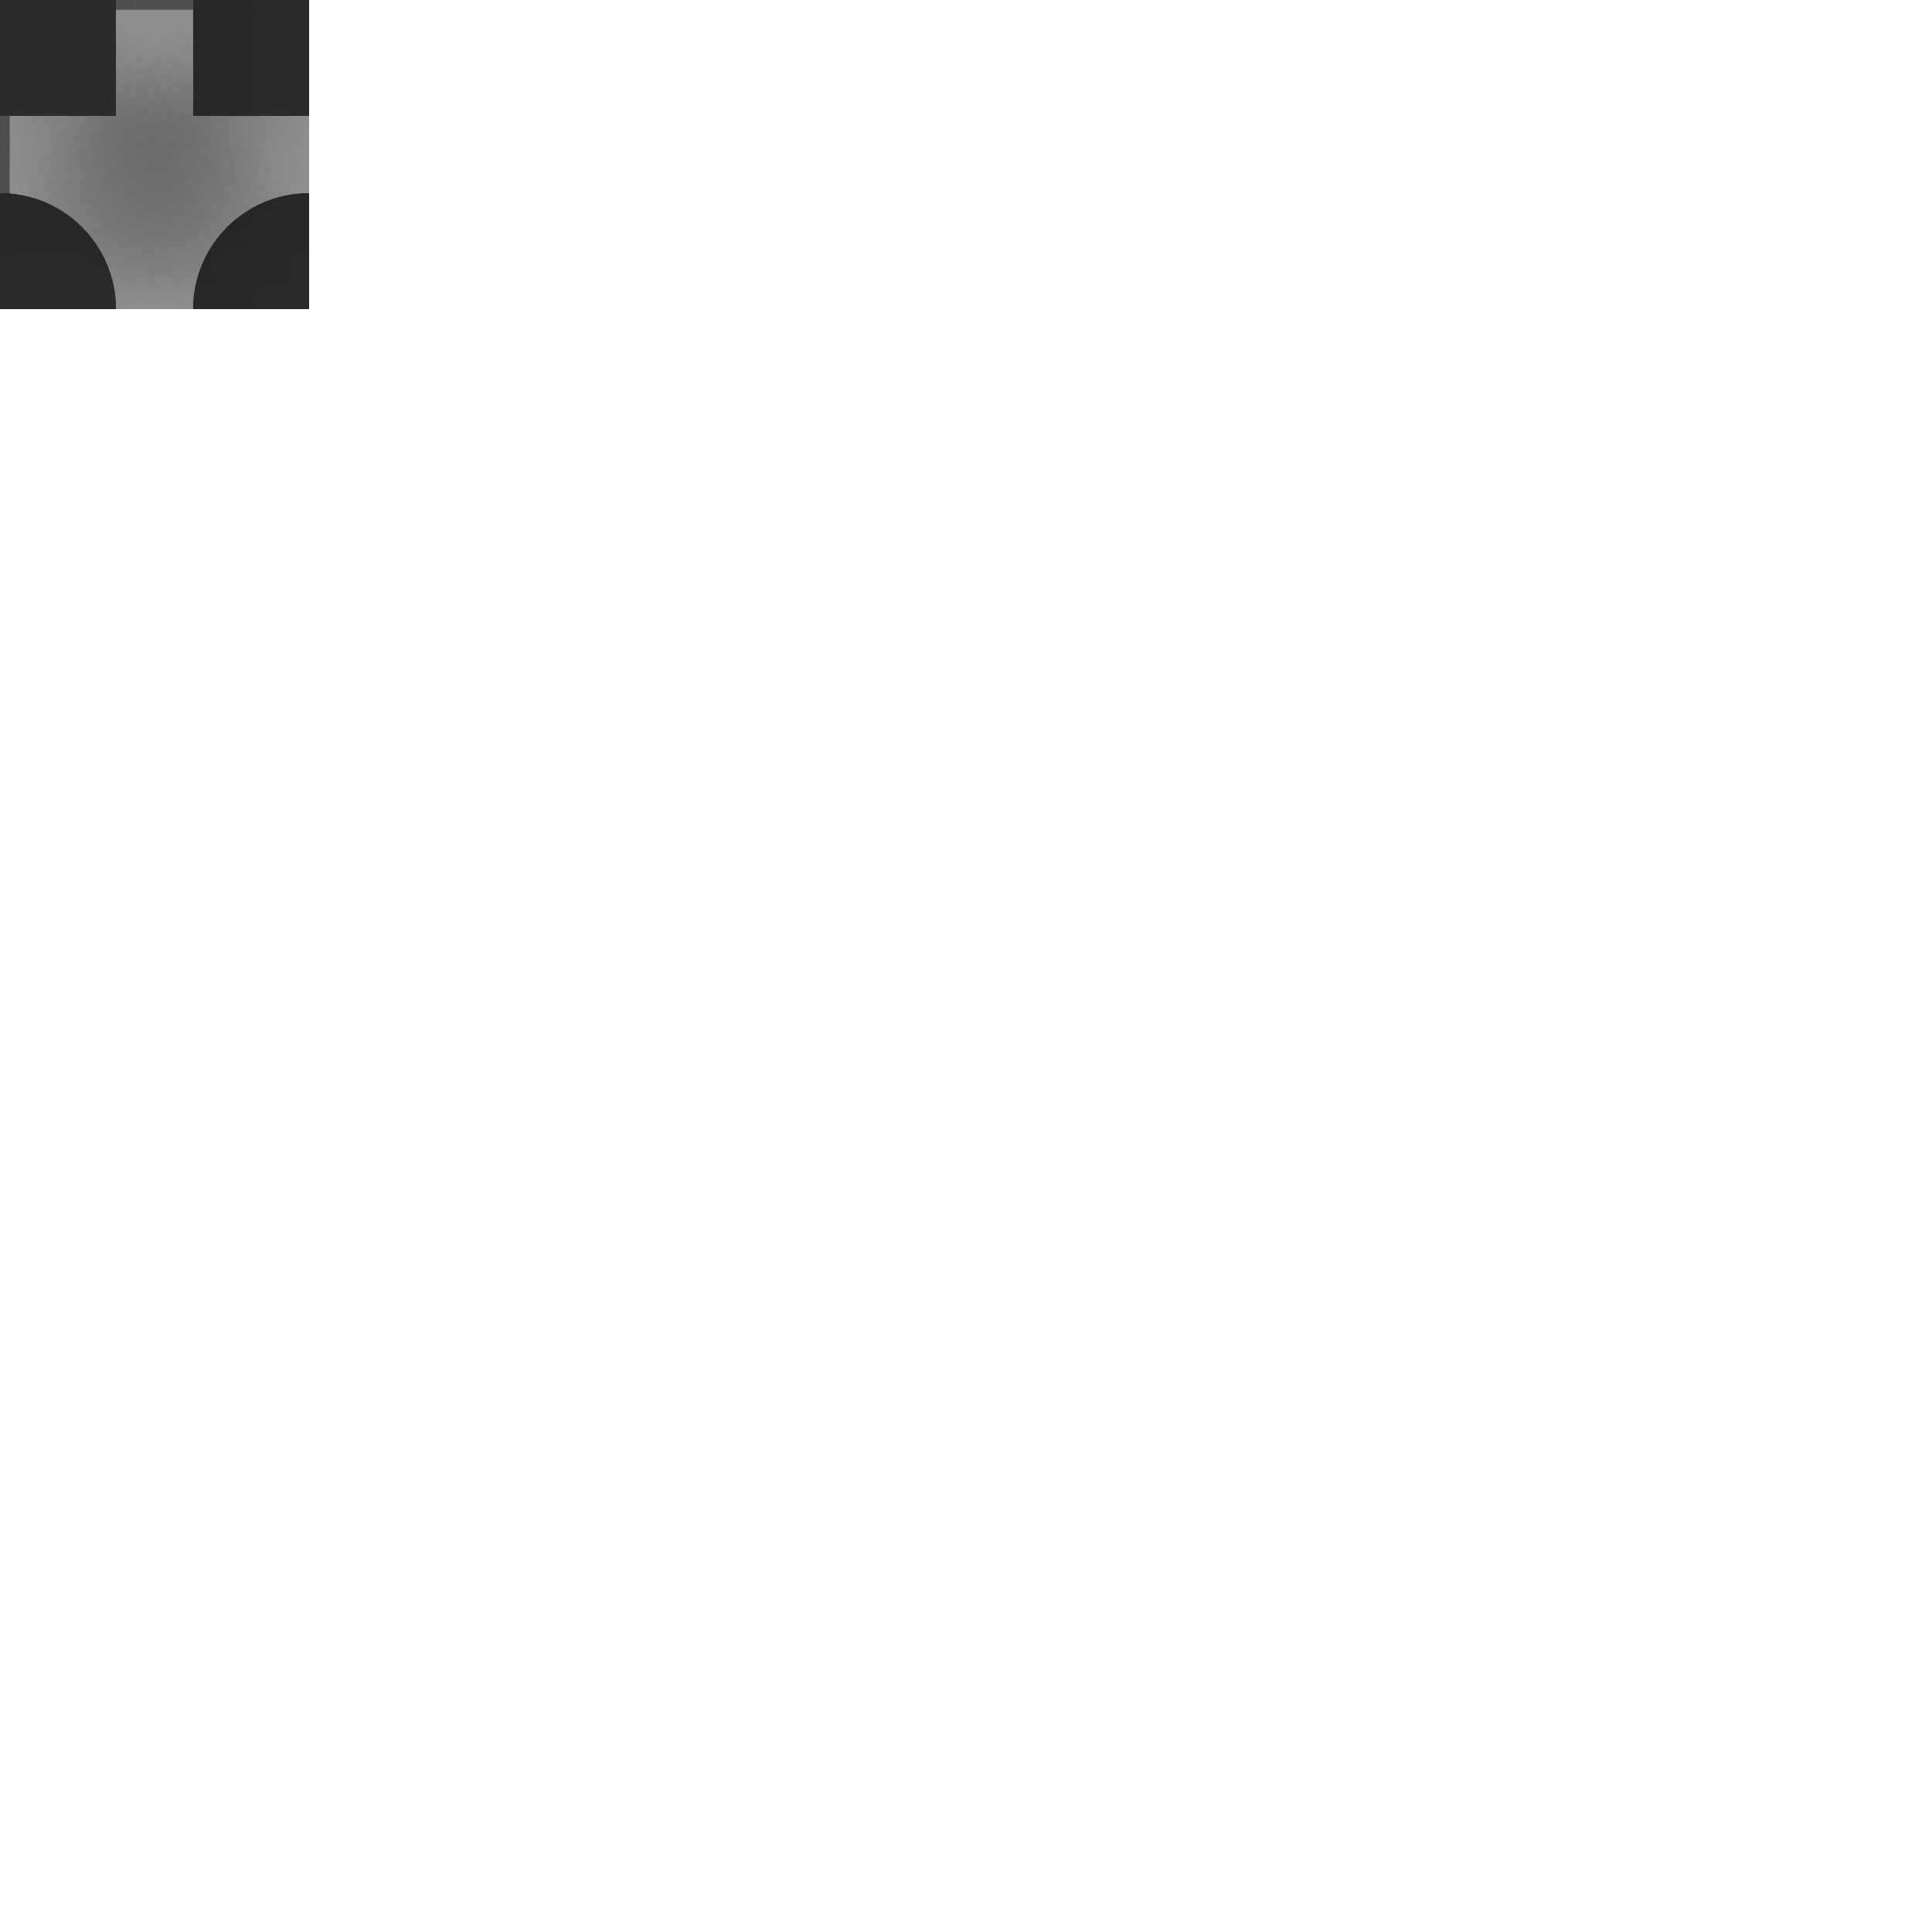
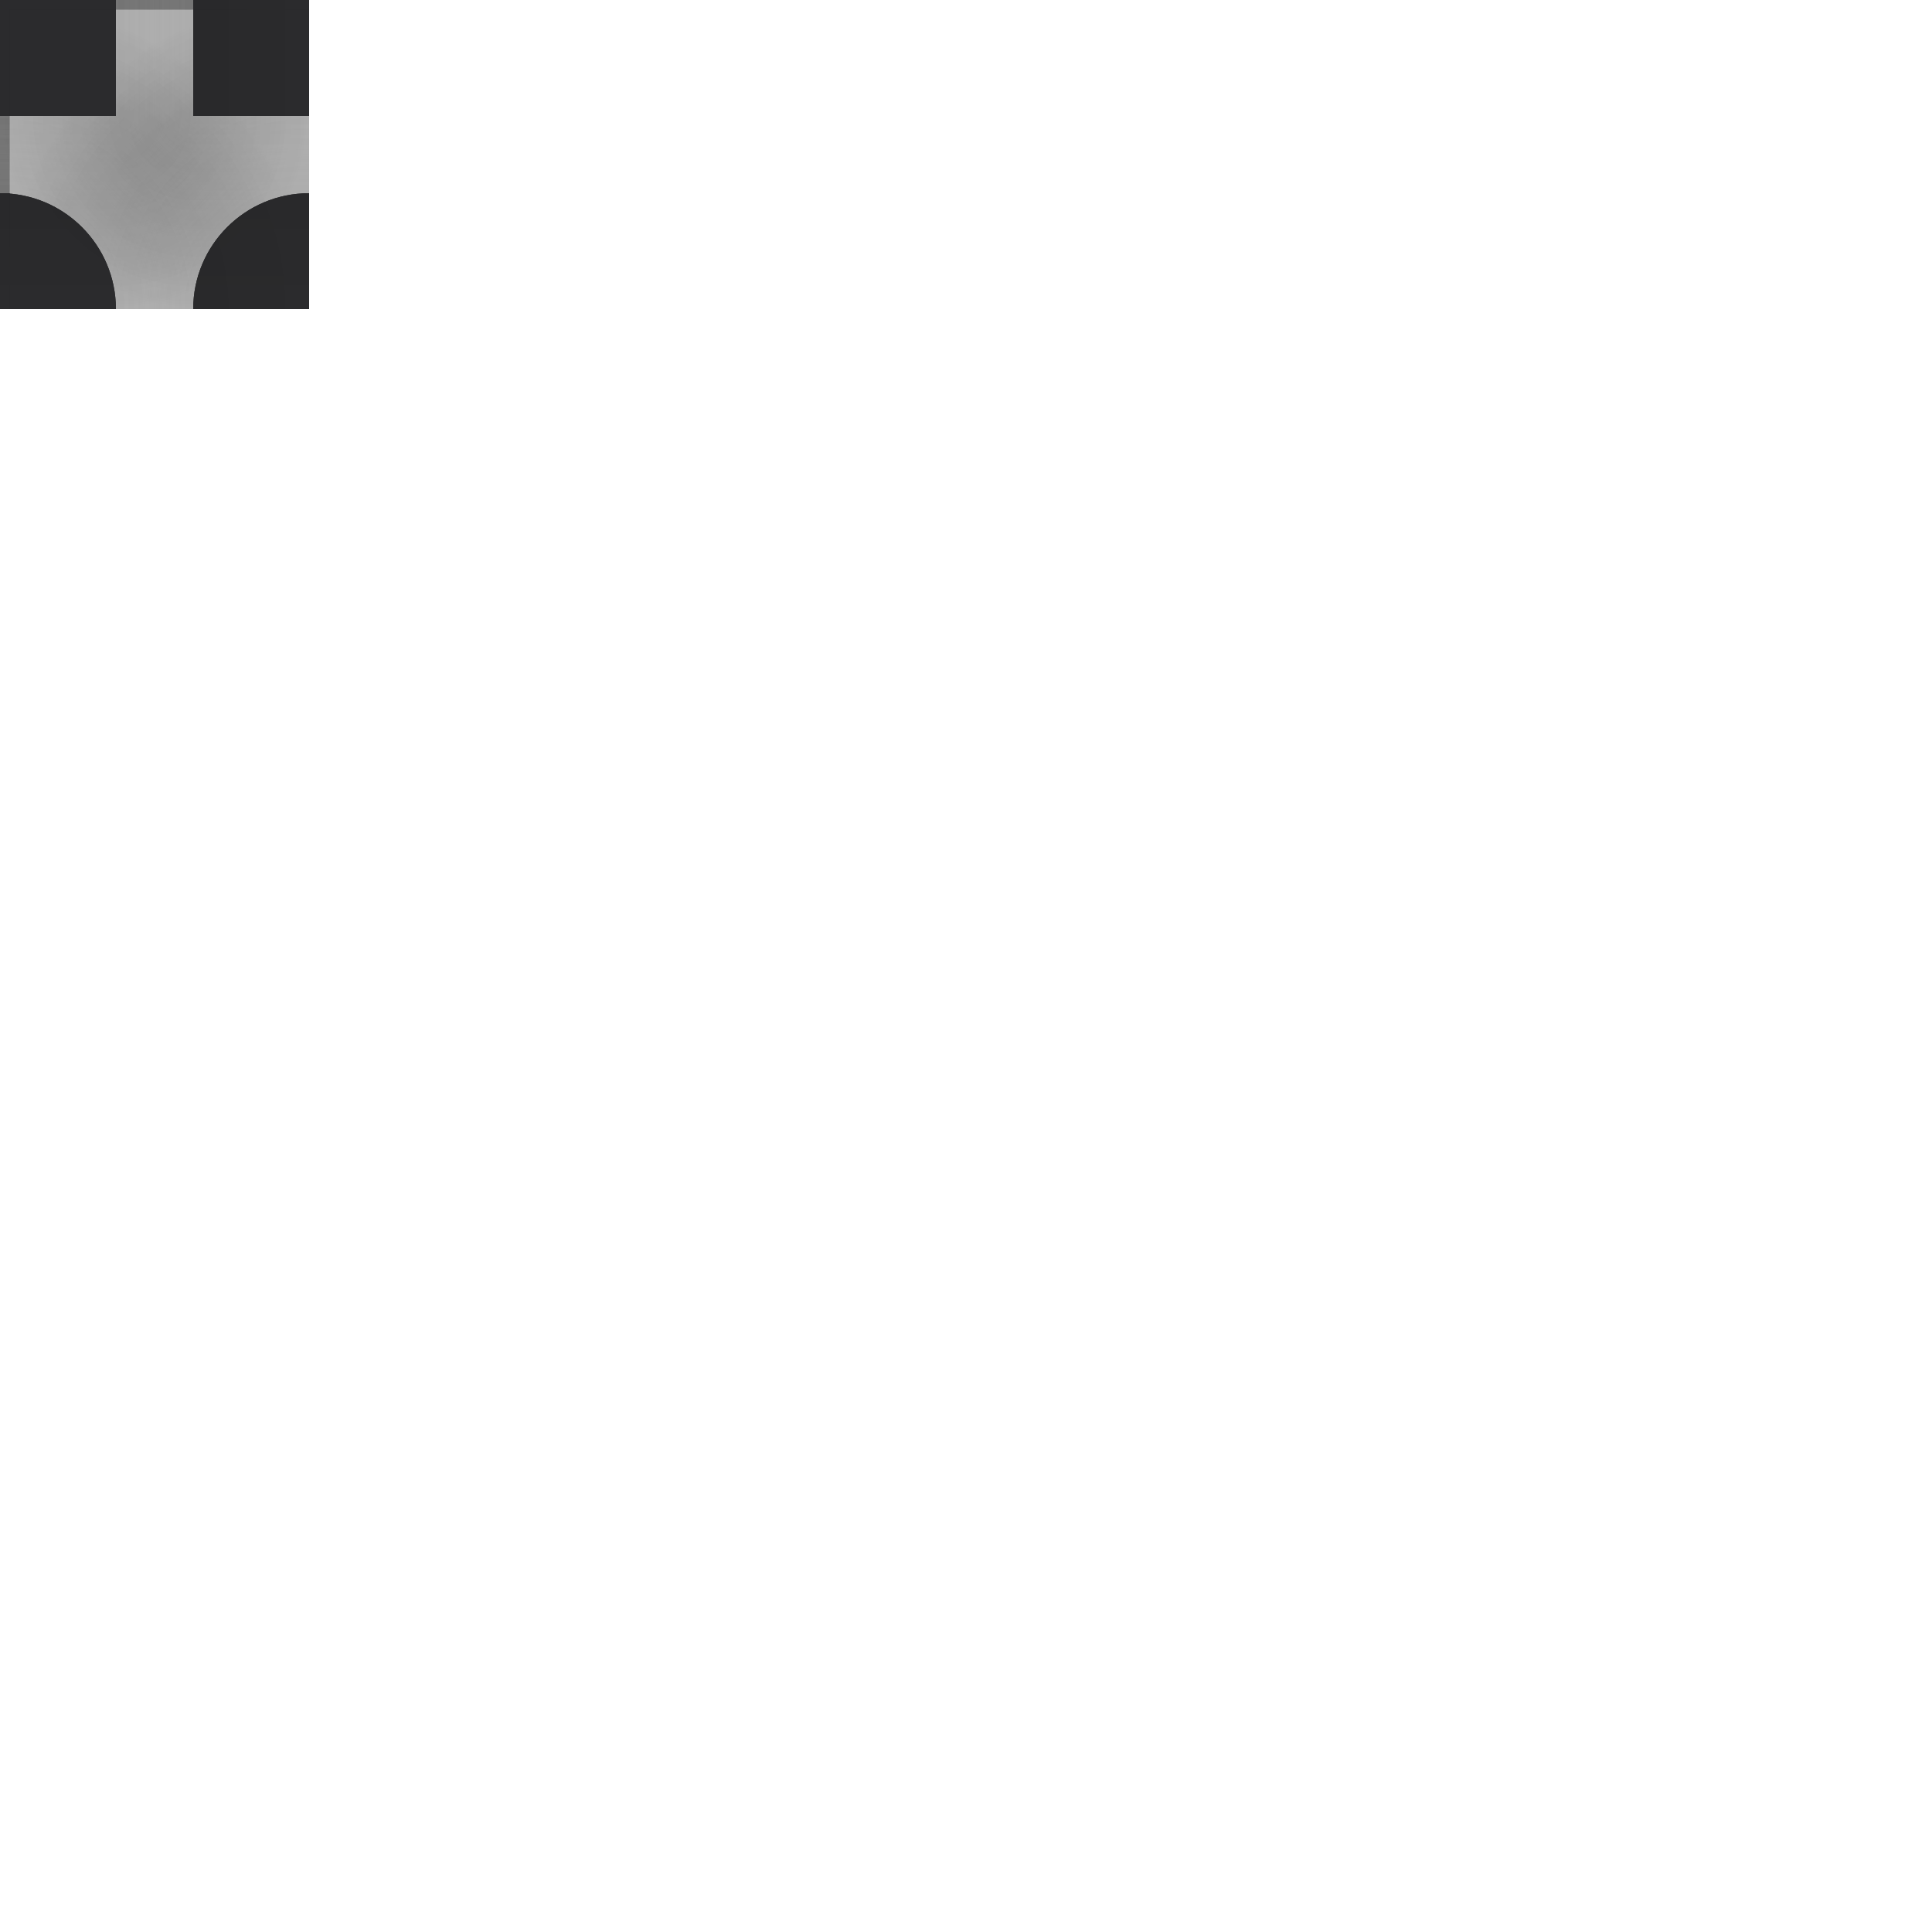
<svg xmlns="http://www.w3.org/2000/svg" width="200" height="200">
  <g id="decoration-topleft">
    <defs>
      <radialGradient id="decoration-topleft-sh" cx="32" cy="32" r="32" gradientUnits="userSpaceOnUse">
-         <stop offset="0.375" stop-color="#000" stop-opacity="0.22" />
+         <stop offset="0.375" stop-color="#000" stop-opacity="0.15" />
        <stop offset="1" stop-color="#000" stop-opacity="0" />
      </radialGradient>
    </defs>
    <rect width="32" height="32" fill="#000" fill-opacity="0" />
    <g transform="">
      <rect width="32" height="32" fill="url(#decoration-topleft-sh)" />
      <path d="M20,32 A12,12 0 0 1 32,20 L32,32 Z" fill="#2B2B2D" />
    </g>
  </g>
  <g id="decoration-topright">
    <defs>
      <radialGradient id="decoration-topright-sh" cx="32" cy="32" r="32" gradientUnits="userSpaceOnUse">
-         <stop offset="0.375" stop-color="#000" stop-opacity="0.22" />
+         <stop offset="0.375" stop-color="#000" stop-opacity="0.15" />
        <stop offset="1" stop-color="#000" stop-opacity="0" />
      </radialGradient>
    </defs>
    <rect width="32" height="32" fill="#000" fill-opacity="0" />
    <g transform="translate(32,0) scale(-1,1)">
      <rect width="32" height="32" fill="url(#decoration-topright-sh)" />
      <path d="M20,32 A12,12 0 0 1 32,20 L32,32 Z" fill="#2B2B2D" />
    </g>
  </g>
  <g id="decoration-bottomleft">
    <defs>
      <radialGradient id="decoration-bottomleft-sh" cx="20" cy="20" r="20" gradientUnits="userSpaceOnUse">
-         <stop offset="0" stop-color="#000" stop-opacity="0.22" />
+         <stop offset="0" stop-color="#000" stop-opacity="0.15" />
        <stop offset="1" stop-color="#000" stop-opacity="0" />
      </radialGradient>
      <linearGradient id="decoration-bottomleft-shv" x1="0" y1="0" x2="0" y2="20" gradientUnits="userSpaceOnUse">
        <stop offset="0" stop-color="#000" stop-opacity="0" />
-         <stop offset="1" stop-color="#000" stop-opacity="0.22" />
+         <stop offset="1" stop-color="#000" stop-opacity="0.15" />
      </linearGradient>
      <linearGradient id="decoration-bottomleft-shh" x1="0" y1="0" x2="20" y2="0" gradientUnits="userSpaceOnUse">
        <stop offset="0" stop-color="#000" stop-opacity="0" />
-         <stop offset="1" stop-color="#000" stop-opacity="0.22" />
+         <stop offset="1" stop-color="#000" stop-opacity="0.15" />
      </linearGradient>
    </defs>
    <rect width="32" height="32" fill="#000" fill-opacity="0" />
    <g transform="translate(0,32) scale(1,-1)">
      <rect width="20" height="20" fill="url(#decoration-bottomleft-sh)" />
      <rect x="20" width="12" height="20" fill="url(#decoration-bottomleft-shv)" />
      <rect y="20" width="20" height="12" fill="url(#decoration-bottomleft-shh)" />
      <rect x="20" y="20" width="12" height="12" fill="#2B2B2D" />
    </g>
  </g>
  <g id="decoration-bottomright">
    <defs>
      <radialGradient id="decoration-bottomright-sh" cx="20" cy="20" r="20" gradientUnits="userSpaceOnUse">
-         <stop offset="0" stop-color="#000" stop-opacity="0.22" />
+         <stop offset="0" stop-color="#000" stop-opacity="0.15" />
        <stop offset="1" stop-color="#000" stop-opacity="0" />
      </radialGradient>
      <linearGradient id="decoration-bottomright-shv" x1="0" y1="0" x2="0" y2="20" gradientUnits="userSpaceOnUse">
        <stop offset="0" stop-color="#000" stop-opacity="0" />
-         <stop offset="1" stop-color="#000" stop-opacity="0.22" />
+         <stop offset="1" stop-color="#000" stop-opacity="0.15" />
      </linearGradient>
      <linearGradient id="decoration-bottomright-shh" x1="0" y1="0" x2="20" y2="0" gradientUnits="userSpaceOnUse">
        <stop offset="0" stop-color="#000" stop-opacity="0" />
-         <stop offset="1" stop-color="#000" stop-opacity="0.22" />
+         <stop offset="1" stop-color="#000" stop-opacity="0.15" />
      </linearGradient>
    </defs>
    <rect width="32" height="32" fill="#000" fill-opacity="0" />
    <g transform="translate(32,32) scale(-1,-1)">
      <rect width="20" height="20" fill="url(#decoration-bottomright-sh)" />
      <rect x="20" width="12" height="20" fill="url(#decoration-bottomright-shv)" />
      <rect y="20" width="20" height="12" fill="url(#decoration-bottomright-shh)" />
      <rect x="20" y="20" width="12" height="12" fill="#2B2B2D" />
    </g>
  </g>
  <g id="decoration-top">
    <defs>
      <linearGradient id="decoration-top-sh" x1="0" y1="0" x2="0" y2="20" gradientUnits="userSpaceOnUse">
        <stop offset="0" stop-color="#000" stop-opacity="0" />
-         <stop offset="1" stop-color="#000" stop-opacity="0.22" />
+         <stop offset="1" stop-color="#000" stop-opacity="0.15" />
      </linearGradient>
    </defs>
    <rect width="1" height="32" fill="#000" fill-opacity="0" />
    <rect width="1" height="32" fill="url(#decoration-top-sh)" />
    <rect x="0" y="20" width="1" height="12" fill="#2B2B2D" />
  </g>
  <g id="decoration-bottom">
    <defs>
      <linearGradient id="decoration-bottom-sh" x1="0" y1="32" x2="0" y2="12" gradientUnits="userSpaceOnUse">
        <stop offset="0" stop-color="#000" stop-opacity="0" />
-         <stop offset="1" stop-color="#000" stop-opacity="0.22" />
+         <stop offset="1" stop-color="#000" stop-opacity="0.15" />
      </linearGradient>
    </defs>
    <rect width="1" height="32" fill="#000" fill-opacity="0" />
    <rect width="1" height="32" fill="url(#decoration-bottom-sh)" />
    <rect x="0" y="0" width="1" height="12" fill="#2B2B2D" />
  </g>
  <g id="decoration-left">
    <defs>
      <linearGradient id="decoration-left-sh" x1="0" y1="0" x2="20" y2="0" gradientUnits="userSpaceOnUse">
        <stop offset="0" stop-color="#000" stop-opacity="0" />
-         <stop offset="1" stop-color="#000" stop-opacity="0.22" />
+         <stop offset="1" stop-color="#000" stop-opacity="0.15" />
      </linearGradient>
    </defs>
    <rect width="32" height="1" fill="#000" fill-opacity="0" />
    <rect width="32" height="1" fill="url(#decoration-left-sh)" />
    <rect x="20" y="0" width="12" height="1" fill="#2B2B2D" />
  </g>
  <g id="decoration-right">
    <defs>
      <linearGradient id="decoration-right-sh" x1="32" y1="0" x2="12" y2="0" gradientUnits="userSpaceOnUse">
        <stop offset="0" stop-color="#000" stop-opacity="0" />
-         <stop offset="1" stop-color="#000" stop-opacity="0.22" />
+         <stop offset="1" stop-color="#000" stop-opacity="0.15" />
      </linearGradient>
    </defs>
    <rect width="32" height="1" fill="#000" fill-opacity="0" />
    <rect width="32" height="1" fill="url(#decoration-right-sh)" />
    <rect x="0" y="0" width="12" height="1" fill="#2B2B2D" />
  </g>
  <g id="decoration-center">
    <rect width="1" height="1" fill="#000" fill-opacity="0" />
    <rect width="1" height="1" fill="#2B2B2D" />
  </g>
  <g id="decoration-inactive-topleft">
    <defs>
      <radialGradient id="decoration-inactive-topleft-sh" cx="32" cy="32" r="32" gradientUnits="userSpaceOnUse">
-         <stop offset="0.375" stop-color="#000" stop-opacity="0.12" />
+         <stop offset="0.375" stop-color="#000" stop-opacity="0.08" />
        <stop offset="1" stop-color="#000" stop-opacity="0" />
      </radialGradient>
    </defs>
    <rect width="32" height="32" fill="#000" fill-opacity="0" />
    <g transform="">
      <rect width="32" height="32" fill="url(#decoration-inactive-topleft-sh)" />
      <path d="M20,32 A12,12 0 0 1 32,20 L32,32 Z" fill="#2B2B2D" />
    </g>
  </g>
  <g id="decoration-inactive-topright">
    <defs>
      <radialGradient id="decoration-inactive-topright-sh" cx="32" cy="32" r="32" gradientUnits="userSpaceOnUse">
-         <stop offset="0.375" stop-color="#000" stop-opacity="0.12" />
+         <stop offset="0.375" stop-color="#000" stop-opacity="0.08" />
        <stop offset="1" stop-color="#000" stop-opacity="0" />
      </radialGradient>
    </defs>
    <rect width="32" height="32" fill="#000" fill-opacity="0" />
    <g transform="translate(32,0) scale(-1,1)">
      <rect width="32" height="32" fill="url(#decoration-inactive-topright-sh)" />
      <path d="M20,32 A12,12 0 0 1 32,20 L32,32 Z" fill="#2B2B2D" />
    </g>
  </g>
  <g id="decoration-inactive-bottomleft">
    <defs>
      <radialGradient id="decoration-inactive-bottomleft-sh" cx="20" cy="20" r="20" gradientUnits="userSpaceOnUse">
-         <stop offset="0" stop-color="#000" stop-opacity="0.12" />
+         <stop offset="0" stop-color="#000" stop-opacity="0.08" />
        <stop offset="1" stop-color="#000" stop-opacity="0" />
      </radialGradient>
      <linearGradient id="decoration-inactive-bottomleft-shv" x1="0" y1="0" x2="0" y2="20" gradientUnits="userSpaceOnUse">
        <stop offset="0" stop-color="#000" stop-opacity="0" />
-         <stop offset="1" stop-color="#000" stop-opacity="0.12" />
+         <stop offset="1" stop-color="#000" stop-opacity="0.08" />
      </linearGradient>
      <linearGradient id="decoration-inactive-bottomleft-shh" x1="0" y1="0" x2="20" y2="0" gradientUnits="userSpaceOnUse">
        <stop offset="0" stop-color="#000" stop-opacity="0" />
-         <stop offset="1" stop-color="#000" stop-opacity="0.12" />
+         <stop offset="1" stop-color="#000" stop-opacity="0.08" />
      </linearGradient>
    </defs>
    <rect width="32" height="32" fill="#000" fill-opacity="0" />
    <g transform="translate(0,32) scale(1,-1)">
      <rect width="20" height="20" fill="url(#decoration-inactive-bottomleft-sh)" />
      <rect x="20" width="12" height="20" fill="url(#decoration-inactive-bottomleft-shv)" />
      <rect y="20" width="20" height="12" fill="url(#decoration-inactive-bottomleft-shh)" />
      <rect x="20" y="20" width="12" height="12" fill="#2B2B2D" />
    </g>
  </g>
  <g id="decoration-inactive-bottomright">
    <defs>
      <radialGradient id="decoration-inactive-bottomright-sh" cx="20" cy="20" r="20" gradientUnits="userSpaceOnUse">
-         <stop offset="0" stop-color="#000" stop-opacity="0.12" />
+         <stop offset="0" stop-color="#000" stop-opacity="0.08" />
        <stop offset="1" stop-color="#000" stop-opacity="0" />
      </radialGradient>
      <linearGradient id="decoration-inactive-bottomright-shv" x1="0" y1="0" x2="0" y2="20" gradientUnits="userSpaceOnUse">
        <stop offset="0" stop-color="#000" stop-opacity="0" />
-         <stop offset="1" stop-color="#000" stop-opacity="0.12" />
+         <stop offset="1" stop-color="#000" stop-opacity="0.08" />
      </linearGradient>
      <linearGradient id="decoration-inactive-bottomright-shh" x1="0" y1="0" x2="20" y2="0" gradientUnits="userSpaceOnUse">
        <stop offset="0" stop-color="#000" stop-opacity="0" />
-         <stop offset="1" stop-color="#000" stop-opacity="0.12" />
+         <stop offset="1" stop-color="#000" stop-opacity="0.08" />
      </linearGradient>
    </defs>
    <rect width="32" height="32" fill="#000" fill-opacity="0" />
    <g transform="translate(32,32) scale(-1,-1)">
      <rect width="20" height="20" fill="url(#decoration-inactive-bottomright-sh)" />
      <rect x="20" width="12" height="20" fill="url(#decoration-inactive-bottomright-shv)" />
      <rect y="20" width="20" height="12" fill="url(#decoration-inactive-bottomright-shh)" />
      <rect x="20" y="20" width="12" height="12" fill="#2B2B2D" />
    </g>
  </g>
  <g id="decoration-inactive-top">
    <defs>
      <linearGradient id="decoration-inactive-top-sh" x1="0" y1="0" x2="0" y2="20" gradientUnits="userSpaceOnUse">
        <stop offset="0" stop-color="#000" stop-opacity="0" />
-         <stop offset="1" stop-color="#000" stop-opacity="0.12" />
+         <stop offset="1" stop-color="#000" stop-opacity="0.08" />
      </linearGradient>
    </defs>
    <rect width="1" height="32" fill="#000" fill-opacity="0" />
    <rect width="1" height="32" fill="url(#decoration-inactive-top-sh)" />
    <rect x="0" y="20" width="1" height="12" fill="#2B2B2D" />
  </g>
  <g id="decoration-inactive-bottom">
    <defs>
      <linearGradient id="decoration-inactive-bottom-sh" x1="0" y1="32" x2="0" y2="12" gradientUnits="userSpaceOnUse">
        <stop offset="0" stop-color="#000" stop-opacity="0" />
-         <stop offset="1" stop-color="#000" stop-opacity="0.12" />
+         <stop offset="1" stop-color="#000" stop-opacity="0.08" />
      </linearGradient>
    </defs>
    <rect width="1" height="32" fill="#000" fill-opacity="0" />
    <rect width="1" height="32" fill="url(#decoration-inactive-bottom-sh)" />
    <rect x="0" y="0" width="1" height="12" fill="#2B2B2D" />
  </g>
  <g id="decoration-inactive-left">
    <defs>
      <linearGradient id="decoration-inactive-left-sh" x1="0" y1="0" x2="20" y2="0" gradientUnits="userSpaceOnUse">
        <stop offset="0" stop-color="#000" stop-opacity="0" />
-         <stop offset="1" stop-color="#000" stop-opacity="0.12" />
+         <stop offset="1" stop-color="#000" stop-opacity="0.08" />
      </linearGradient>
    </defs>
    <rect width="32" height="1" fill="#000" fill-opacity="0" />
    <rect width="32" height="1" fill="url(#decoration-inactive-left-sh)" />
    <rect x="20" y="0" width="12" height="1" fill="#2B2B2D" />
  </g>
  <g id="decoration-inactive-right">
    <defs>
      <linearGradient id="decoration-inactive-right-sh" x1="32" y1="0" x2="12" y2="0" gradientUnits="userSpaceOnUse">
        <stop offset="0" stop-color="#000" stop-opacity="0" />
-         <stop offset="1" stop-color="#000" stop-opacity="0.12" />
+         <stop offset="1" stop-color="#000" stop-opacity="0.08" />
      </linearGradient>
    </defs>
    <rect width="32" height="1" fill="#000" fill-opacity="0" />
    <rect width="32" height="1" fill="url(#decoration-inactive-right-sh)" />
    <rect x="0" y="0" width="12" height="1" fill="#2B2B2D" />
  </g>
  <g id="decoration-inactive-center">
    <rect width="1" height="1" fill="#000" fill-opacity="0" />
    <rect width="1" height="1" fill="#2B2B2D" />
  </g>
</svg>
